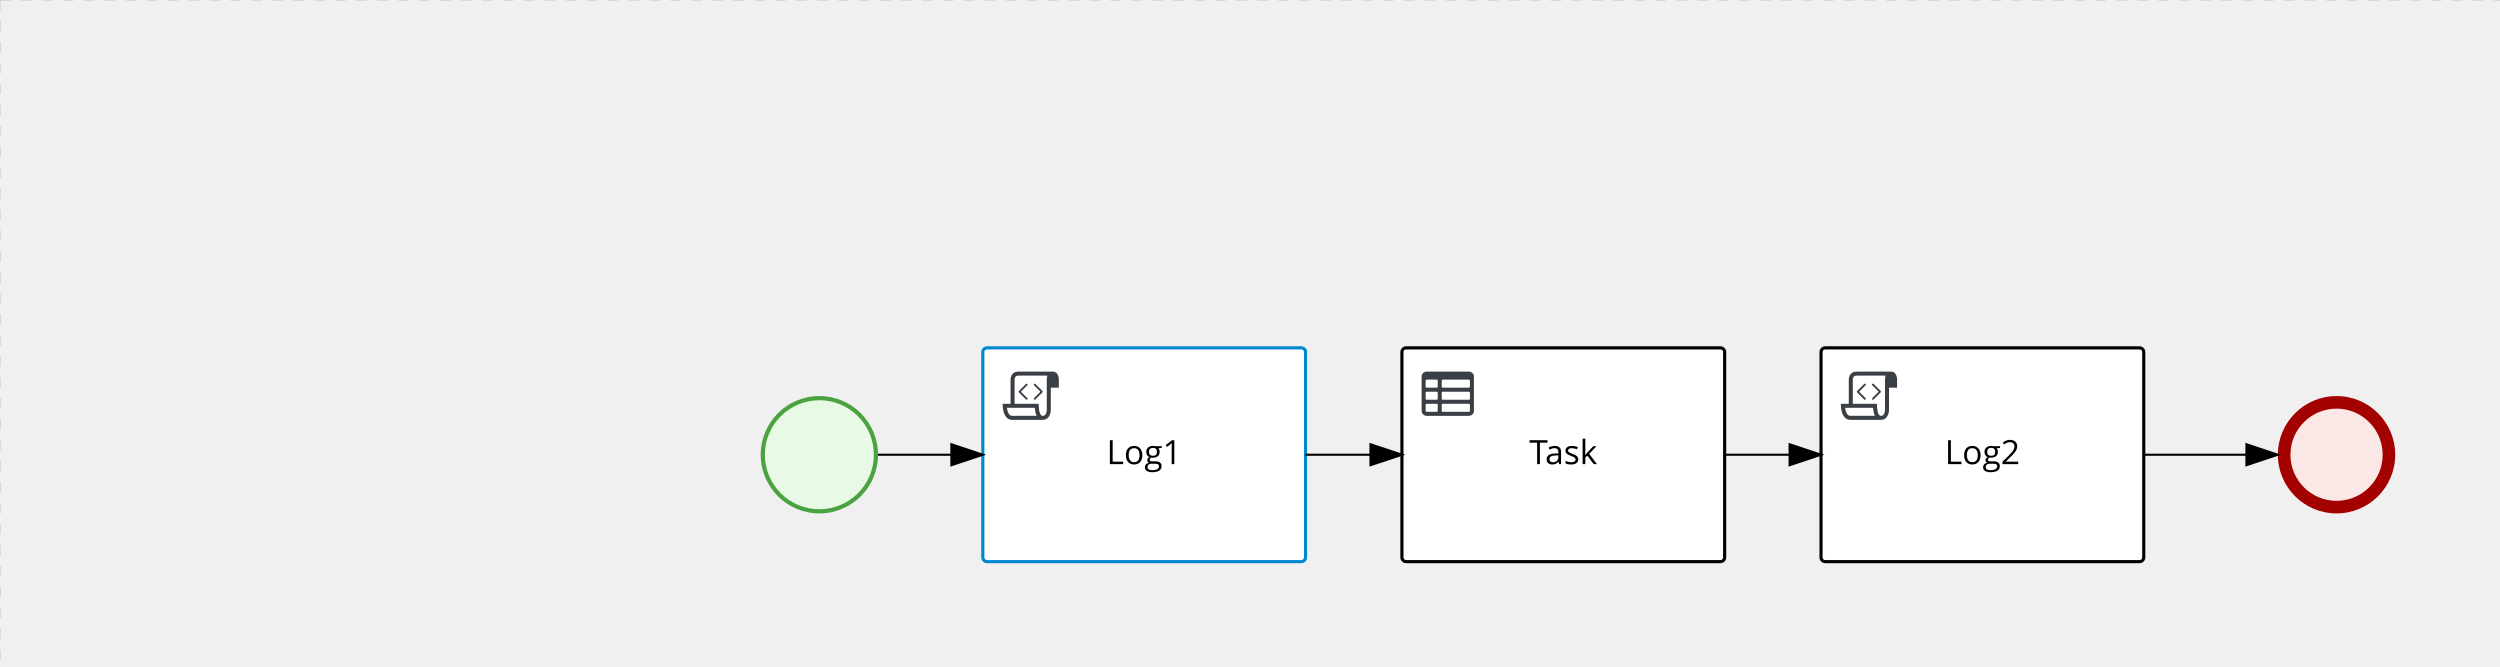
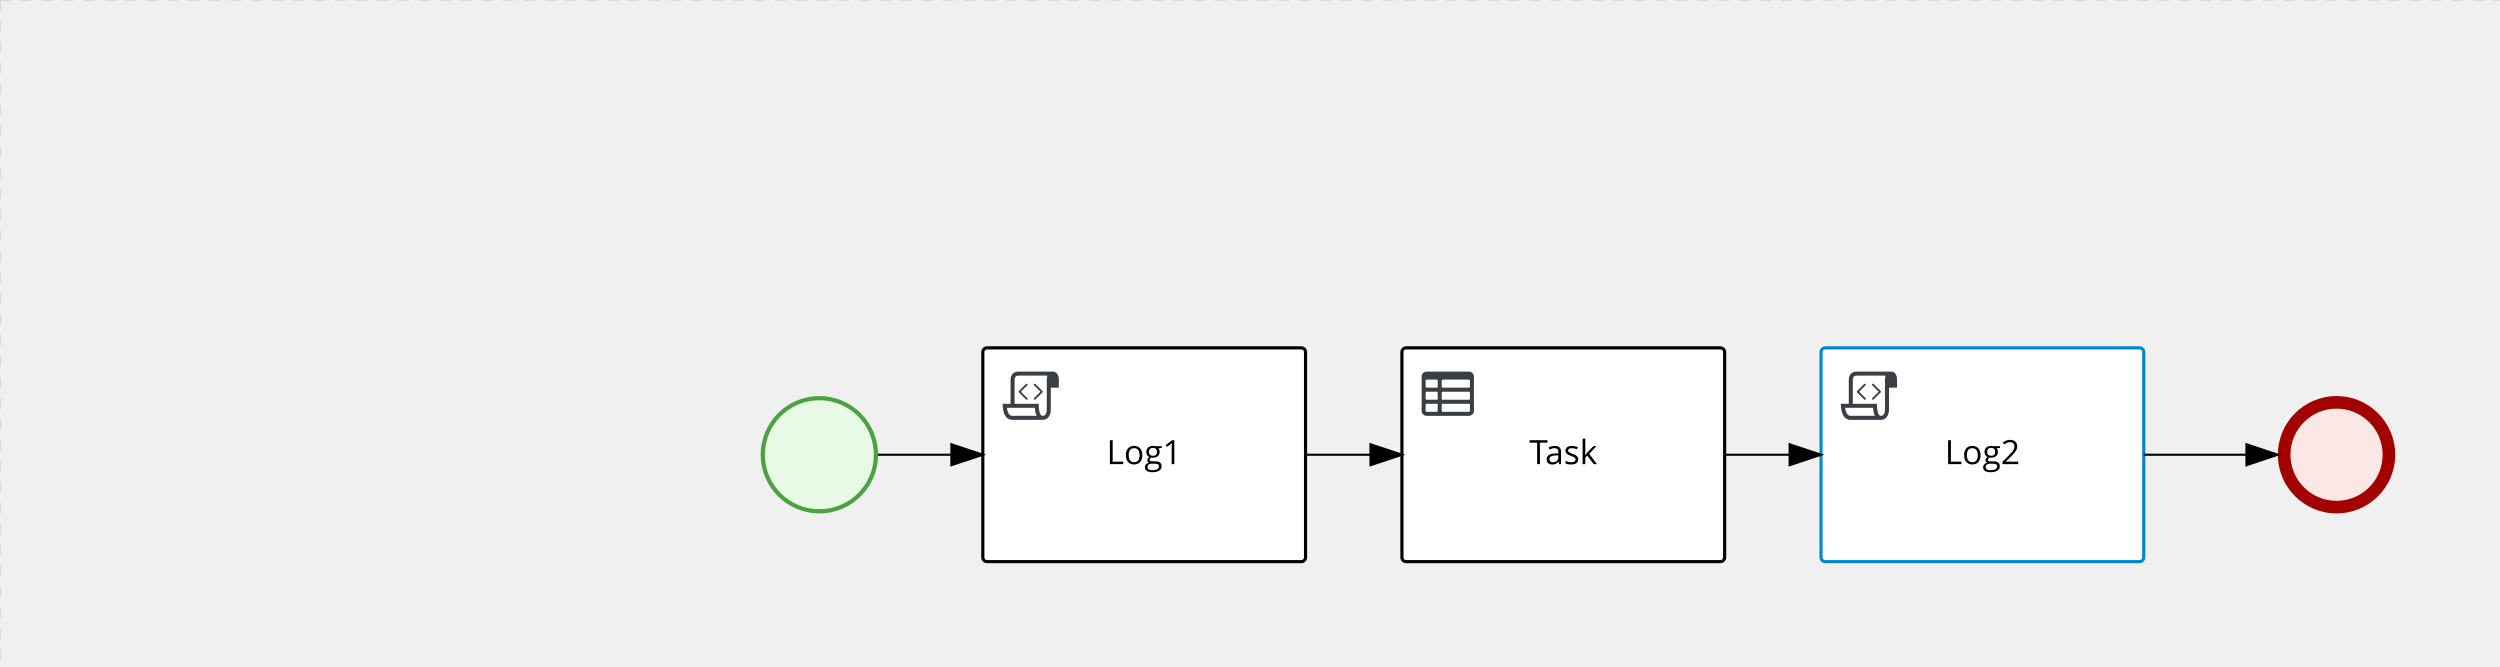
<svg xmlns="http://www.w3.org/2000/svg" version="1.1" width="1193" height="318" viewBox="0 0 1193 318">
  <defs />
  <g transform="matrix(1,0,0,1,0,0)">
    <g>
      <g>
        <g>
          <path fill="none" stroke="#d3d3d3" paint-order="fill stroke markers" d=" M 0 0 L 1200 0" stroke-miterlimit="10" stroke-opacity="0.8" stroke-dasharray="5" />
        </g>
        <g>
          <path fill="none" stroke="#d3d3d3" paint-order="fill stroke markers" d=" M 0 0 L 0 800" stroke-miterlimit="10" stroke-opacity="0.8" stroke-dasharray="5" />
+         </g>
+       </g>
+       <g id="_11CC6B22-7D6C-424A-9CB3-2744F7A7CEF2" bpmn2nodeid="_11CC6B22-7D6C-424A-9CB3-2744F7A7CEF2" transform="matrix(1,0,0,1,869,166)">
+         <g>
+           <path fill="none" stroke="none" />
+         </g>
+         <g transform="matrix(1,0,0,1,0,0)">
+           <path fill="#ffffff" stroke="none" id="_11CC6B22-7D6C-424A-9CB3-2744F7A7CEF2?shapeType=BACKGROUND" paint-order="stroke fill markers" d=" M 2 0 L 152 0 L 152 0 A 2 2 0 0 1 154 2 L 154 100 L 154 100 A 2 2 0 0 1 152 102 L 2 102 L 2 102 A 2 2 0 0 1 0 100 L 0 2 L 0 2 A 2 2 0 0 1 2 0 Z" />
+         </g>
+         <g transform="matrix(1,0,0,1,0,0)">
+           <path fill="none" stroke="rgb(0,136,206)" id="_11CC6B22-7D6C-424A-9CB3-2744F7A7CEF2?shapeType=BORDER&amp;renderType=STROKE" paint-order="fill stroke markers" d=" M 2 0 L 152 0 L 152 0 A 2 2 0 0 1 154 2 L 154 100 L 154 100 A 2 2 0 0 1 152 102 L 2 102 L 2 102 A 2 2 0 0 1 0 100 L 0 2 L 0 2 A 2 2 0 0 1 2 0 Z" stroke-miterlimit="10" stroke-width="1.5" stroke-dasharray="" />
+         </g>
+         <g>
+           <g transform="matrix(0.06,0,0,0.06,9.4,9.4)">
+             <g transform="matrix(1,0,0,1,0,0)">
+               <path fill="#393f44" stroke="none" id="_11CC6B22-7D6C-424A-9CB3-2744F7A7CEF2undefined" paint-order="stroke fill markers" d=" M 0 0 M 197.3 130.2 C 194.4 127.3 189.6 127.3 186.7 130.2 L 130.2 186.7 C 127.3 189.6 127.3 194.4 130.2 197.3 L 186.7 253.8 C 188.1 255.3 190.1 256 192 256 C 193.9 256 195.9 255.3 197.3 253.7 C 200.2 250.8 200.2 246 197.3 243.1 L 146.2 192 L 197.3 140.8 C 200.2 137.9 200.2 133.1 197.3 130.2 Z" />
+             </g>
+             <g transform="matrix(1,0,0,1,0,0)">
+               <path fill="#393f44" stroke="none" id="_11CC6B22-7D6C-424A-9CB3-2744F7A7CEF2undefined" paint-order="stroke fill markers" d=" M 0 0 M 261.3 130.2 C 258.4 127.3 253.6 127.3 250.7 130.2 C 247.8 133.1 247.8 137.9 250.7 140.8 L 301.8 191.9 L 250.7 243 C 247.8 245.9 247.8 250.7 250.7 253.6 C 252.1 255.3 254.1 256 256 256 C 257.9 256 259.9 255.3 261.3 253.8 L 317.8 197.3 C 320.7 194.4 320.7 189.6 317.8 186.7 L 261.3 130.2 Z" />
+             </g>
+             <g transform="matrix(1,0,0,1,0,0)">
+               <path fill="#393f44" stroke="none" id="_11CC6B22-7D6C-424A-9CB3-2744F7A7CEF2undefined" paint-order="stroke fill markers" d=" M 0 0 M 400 32 C 400 32 152.8 32 128 32 C 62 32 64 96 64 96 L 64 288 L 1 288 C 1 288 -4 416 78 416 L 320 416 C 368 416 384 368 384 336 C 384 314.2 384 224.4 384 160 L 448 160 L 448 96 C 448 96 449 32 400 32 Z M 0 0 M 78 383.9 C 68.5 383.9 61.6 381.1 55.5 374.9 C 43.4 362.4 37.5 339.6 34.9 320 L 256.9 320 C 257.1 322.7 257.3 325.4 257.6 328.2 C 260 351.6 264.7 370.1 271.9 383.9 L 78 383.9 L 78 383.9 Z M 0 0 M 352 336 C 352 345.9 349.6 360.3 342.9 371 C 337.2 380.1 330.4 384 320 384 C 285 384 288 288 288 288 L 96 288 L 96 96 L 96 95.9 L 96 95.1 C 96 90.6 97.6 78.3 104.7 71.2 C 106.5 69.4 111.9 64 128 64 L 356.5 64 C 354.4 72.8 352.8 81.8 352.2 89.9 C 352.2 90.5 352.1 91.1 352.1 91.7 C 352.1 92 352.1 92.3 352.1 92.6 C 352 94.8 352 96 352 96 L 352 160 L 352 336 Z" />
+             </g>
+           </g>
+         </g>
+         <g transform="matrix(1,0,0,1,59.05859,43.5)">
+           <text fill="#000000" stroke="none" font-family="Open Sans" font-size="12pt" font-style="normal" font-weight="normal" text-decoration="normal" x="17.941" y="12" text-anchor="middle" dominant-baseline="alphabetic">Log2</text>
        </g>
      </g>
      <g id="_33E37707-75E6-4BAD-9ED4-1F55CDE9C7CC" bpmn2nodeid="_33E37707-75E6-4BAD-9ED4-1F55CDE9C7CC" transform="matrix(1,0,0,1,363,189)">
        <g>
          <path fill="none" stroke="none" />
        </g>
        <g transform="matrix(0.125,0,0,0.125,0,0)">
          <g transform="matrix(1,0,0,1,0,0)">
            <path fill="#e8fae6" stroke="none" id="_33E37707-75E6-4BAD-9ED4-1F55CDE9C7CC?shapeType=BACKGROUND" paint-order="stroke fill markers" d=" M 0 0 M 444 224 C 444 263.9 434.2 300.8 414.4 334.5 C 394.7 368.2 368 394.9 334.4 414.5 C 300.8 434.1 263.9 444 224 444 C 184.1 444 147.2 434.2 113.5 414.4 C 79.8 394.7 53.1 368 33.5 334.4 C 13.9 300.8 4 263.9 4 224 C 4 184.1 13.8 147.2 33.6 113.5 C 53.4 79.8 80.1 53.1 113.6 33.5 C 147.1 13.9 184.1 4 224 4 C 263.9 4 300.8 13.8 334.5 33.6 C 368.2 53.4 394.9 80.1 414.5 113.6 C 434.1 147.1 444 184.1 444 224 Z" />
          </g>
          <g>
            <g transform="matrix(1,0,0,1,0,0)">
              <g transform="matrix(1,0,0,1,0,0)">
                <path fill="#4aa241" stroke="none" id="_33E37707-75E6-4BAD-9ED4-1F55CDE9C7CC?shapeType=BORDER&amp;renderType=FILL" paint-order="stroke fill markers" d=" M 0 0 M 224 0 C 100.3 0 0 100.3 0 224 C 0 347.7 100.3 448 224 448 C 347.7 448 448 347.7 448 224 C 448 100.3 347.7 0 224 0 Z M 0 0 M 224 432 C 109.1 432 16 338.9 16 224 C 16 109.1 109.1 16 224 16 C 338.9 16 432 109.1 432 224 C 432 338.9 338.9 432 224 432 Z" />
              </g>
            </g>
          </g>
        </g>
        <g transform="matrix(1,0,0,1,28,61)" />
      </g>
      <g id="_79BB436E-E169-4572-85B0-322B13ABADD4" bpmn2nodeid="_79BB436E-E169-4572-85B0-322B13ABADD4" transform="matrix(1,0,0,1,1087,189)">
        <g>
          <path fill="none" stroke="none" />
        </g>
        <g transform="matrix(0.125,0,0,0.125,0,0)">
          <g transform="matrix(1,0,0,1,0,0)">
            <path fill="#fce7e7" stroke="none" id="_79BB436E-E169-4572-85B0-322B13ABADD4?shapeType=BACKGROUND" paint-order="stroke fill markers" d=" M 0 0 M 444 224 C 444 263.9 434.2 300.8 414.4 334.5 C 394.7 368.2 368 394.9 334.4 414.5 C 300.8 434.1 263.9 444 224 444 C 184.1 444 147.2 434.2 113.5 414.4 C 79.8 394.7 53.1 368 33.5 334.4 C 13.9 300.8 4 263.9 4 224 C 4 184.1 13.8 147.2 33.6 113.5 C 53.4 79.8 80.1 53.1 113.6 33.5 C 147.1 13.9 184.1 4 224 4 C 263.9 4 300.8 13.8 334.5 33.6 C 368.2 53.4 394.9 80.1 414.5 113.6 C 434.1 147.1 444 184.1 444 224 Z" />
          </g>
          <g>
            <g transform="matrix(1,0,0,1,0,0)">
              <g transform="matrix(1,0,0,1,0,0)">
                <path fill="#a30000" stroke="none" id="_79BB436E-E169-4572-85B0-322B13ABADD4?shapeType=BORDER&amp;renderType=FILL" paint-order="stroke fill markers" d=" M 0 0 M 224 0 C 100.3 0 0 100.3 0 224 C 0 347.7 100.3 448 224 448 C 347.7 448 448 347.7 448 224 C 448 100.3 347.7 0 224 0 Z M 0 0 M 224 400 C 126.8 400 48 321.2 48 224 C 48 126.8 126.8 48 224 48 C 321.2 48 400 126.8 400 224 C 400 321.2 321.2 400 224 400 Z" />
              </g>
            </g>
          </g>
        </g>
        <g transform="matrix(1,0,0,1,28,61)" />
      </g>
      <g id="_ACD4B1B4-CE54-4BAC-8A30-C3DC9453D95B" bpmn2nodeid="_ACD4B1B4-CE54-4BAC-8A30-C3DC9453D95B" transform="matrix(1,0,0,1,469,166)">
        <g>
          <path fill="none" stroke="none" />
        </g>
        <g transform="matrix(1,0,0,1,0,0)">
          <path fill="#ffffff" stroke="none" id="_ACD4B1B4-CE54-4BAC-8A30-C3DC9453D95B?shapeType=BACKGROUND" paint-order="stroke fill markers" d=" M 2 0 L 152 0 L 152 0 A 2 2 0 0 1 154 2 L 154 100 L 154 100 A 2 2 0 0 1 152 102 L 2 102 L 2 102 A 2 2 0 0 1 0 100 L 0 2 L 0 2 A 2 2 0 0 1 2 0 Z" />
        </g>
        <g transform="matrix(1,0,0,1,0,0)">
-           <path fill="none" stroke="rgb(0,136,206)" id="_ACD4B1B4-CE54-4BAC-8A30-C3DC9453D95B?shapeType=BORDER&amp;renderType=STROKE" paint-order="fill stroke markers" d=" M 2 0 L 152 0 L 152 0 A 2 2 0 0 1 154 2 L 154 100 L 154 100 A 2 2 0 0 1 152 102 L 2 102 L 2 102 A 2 2 0 0 1 0 100 L 0 2 L 0 2 A 2 2 0 0 1 2 0 Z" stroke-miterlimit="10" stroke-width="1.5" stroke-dasharray="" />
+           <path fill="none" stroke="#000000" id="_ACD4B1B4-CE54-4BAC-8A30-C3DC9453D95B?shapeType=BORDER&amp;renderType=STROKE" paint-order="fill stroke markers" d=" M 2 0 L 152 0 L 152 0 A 2 2 0 0 1 154 2 L 154 100 L 154 100 A 2 2 0 0 1 152 102 L 2 102 L 2 102 A 2 2 0 0 1 0 100 L 0 2 L 0 2 A 2 2 0 0 1 2 0 Z" stroke-miterlimit="10" stroke-width="1.5" stroke-dasharray="" />
        </g>
        <g>
          <g transform="matrix(0.06,0,0,0.06,9.4,9.4)">
            <g transform="matrix(1,0,0,1,0,0)">
              <path fill="#393f44" stroke="none" id="_ACD4B1B4-CE54-4BAC-8A30-C3DC9453D95Bundefined" paint-order="stroke fill markers" d=" M 0 0 M 197.3 130.2 C 194.4 127.3 189.6 127.3 186.7 130.2 L 130.2 186.7 C 127.3 189.6 127.3 194.4 130.2 197.3 L 186.7 253.8 C 188.1 255.3 190.1 256 192 256 C 193.9 256 195.9 255.3 197.3 253.7 C 200.2 250.8 200.2 246 197.3 243.1 L 146.2 192 L 197.3 140.8 C 200.2 137.9 200.2 133.1 197.3 130.2 Z" />
            </g>
            <g transform="matrix(1,0,0,1,0,0)">
              <path fill="#393f44" stroke="none" id="_ACD4B1B4-CE54-4BAC-8A30-C3DC9453D95Bundefined" paint-order="stroke fill markers" d=" M 0 0 M 261.3 130.2 C 258.4 127.3 253.6 127.3 250.7 130.2 C 247.8 133.1 247.8 137.9 250.7 140.8 L 301.8 191.9 L 250.7 243 C 247.8 245.9 247.8 250.7 250.7 253.6 C 252.1 255.3 254.1 256 256 256 C 257.9 256 259.9 255.3 261.3 253.8 L 317.8 197.3 C 320.7 194.4 320.7 189.6 317.8 186.7 L 261.3 130.2 Z" />
            </g>
            <g transform="matrix(1,0,0,1,0,0)">
              <path fill="#393f44" stroke="none" id="_ACD4B1B4-CE54-4BAC-8A30-C3DC9453D95Bundefined" paint-order="stroke fill markers" d=" M 0 0 M 400 32 C 400 32 152.8 32 128 32 C 62 32 64 96 64 96 L 64 288 L 1 288 C 1 288 -4 416 78 416 L 320 416 C 368 416 384 368 384 336 C 384 314.2 384 224.4 384 160 L 448 160 L 448 96 C 448 96 449 32 400 32 Z M 0 0 M 78 383.9 C 68.5 383.9 61.6 381.1 55.5 374.9 C 43.4 362.4 37.5 339.6 34.9 320 L 256.9 320 C 257.1 322.7 257.3 325.4 257.6 328.2 C 260 351.6 264.7 370.1 271.9 383.9 L 78 383.9 L 78 383.9 Z M 0 0 M 352 336 C 352 345.9 349.6 360.3 342.9 371 C 337.2 380.1 330.4 384 320 384 C 285 384 288 288 288 288 L 96 288 L 96 96 L 96 95.9 L 96 95.1 C 96 90.6 97.6 78.3 104.7 71.2 C 106.5 69.4 111.9 64 128 64 L 356.5 64 C 354.4 72.8 352.8 81.8 352.2 89.9 C 352.2 90.5 352.1 91.1 352.1 91.7 C 352.1 92 352.1 92.3 352.1 92.6 C 352 94.8 352 96 352 96 L 352 160 L 352 336 Z" />
            </g>
          </g>
        </g>
        <g transform="matrix(1,0,0,1,59.05859,43.5)">
          <text fill="#000000" stroke="none" font-family="Open Sans" font-size="12pt" font-style="normal" font-weight="normal" text-decoration="normal" x="17.941" y="12" text-anchor="middle" dominant-baseline="alphabetic">Log1</text>
        </g>
      </g>
      <g id="_1509B7F1-C94F-4BA5-968A-7AF60AA321EC" bpmn2nodeid="_1509B7F1-C94F-4BA5-968A-7AF60AA321EC" transform="matrix(1,0,0,1,669,166)">
        <g>
          <path fill="none" stroke="none" />
        </g>
        <g transform="matrix(1,0,0,1,0,0)">
          <path fill="#ffffff" stroke="none" id="_1509B7F1-C94F-4BA5-968A-7AF60AA321EC?shapeType=BACKGROUND" paint-order="stroke fill markers" d=" M 2 0 L 152 0 L 152 0 A 2 2 0 0 1 154 2 L 154 100 L 154 100 A 2 2 0 0 1 152 102 L 2 102 L 2 102 A 2 2 0 0 1 0 100 L 0 2 L 0 2 A 2 2 0 0 1 2 0 Z" />
        </g>
        <g transform="matrix(1,0,0,1,0,0)">
-           <path fill="none" stroke="rgb(0,0,0)" id="_1509B7F1-C94F-4BA5-968A-7AF60AA321EC?shapeType=BORDER&amp;renderType=STROKE" paint-order="fill stroke markers" d=" M 2 0 L 152 0 L 152 0 A 2 2 0 0 1 154 2 L 154 100 L 154 100 A 2 2 0 0 1 152 102 L 2 102 L 2 102 A 2 2 0 0 1 0 100 L 0 2 L 0 2 A 2 2 0 0 1 2 0 Z" stroke-miterlimit="10" stroke-width="1.5" stroke-dasharray="" />
+           <path fill="none" stroke="#000000" id="_1509B7F1-C94F-4BA5-968A-7AF60AA321EC?shapeType=BORDER&amp;renderType=STROKE" paint-order="fill stroke markers" d=" M 2 0 L 152 0 L 152 0 A 2 2 0 0 1 154 2 L 154 100 L 154 100 A 2 2 0 0 1 152 102 L 2 102 L 2 102 A 2 2 0 0 1 0 100 L 0 2 L 0 2 A 2 2 0 0 1 2 0 Z" stroke-miterlimit="10" stroke-width="1.5" stroke-dasharray="" />
        </g>
        <g>
          <g transform="matrix(0.06,0,0,0.06,9.4,9.4)">
            <g transform="matrix(1,0,0,1,0,0)">
              <path fill="#393f44" stroke="none" id="_1509B7F1-C94F-4BA5-968A-7AF60AA321ECundefined" paint-order="stroke fill markers" d=" M 0 0 M 128 344 L 128 296 C 128 293.7 127.2 291.8 125.8 290.2 C 124.4 288.6 122.4 288 120 288 L 40 288 C 37.7 288 35.8 288.8 34.2 290.2 C 32.6 291.6 32 293.7 32 296 L 32 344 C 32 346.3 32.8 348.2 34.2 349.8 C 35.6 351.4 37.6 352 40 352 L 120 352 C 122.3 352 124.2 351.2 125.8 349.8 C 127.4 348.4 128 346.3 128 344 Z M 0 0 M 128 248 L 128 200 C 128 197.7 127.2 195.8 125.8 194.2 C 124.4 192.6 122.4 192 120 192 L 40 192 C 37.7 192 35.8 192.8 34.2 194.2 C 32.6 195.6 32 197.7 32 200 L 32 248 C 32 250.3 32.8 252.2 34.2 253.8 C 35.6 255.4 37.6 256 40 256 L 120 256 C 122.3 256 124.2 255.2 125.8 253.8 C 127.4 252.4 128 250.3 128 248 Z M 0 0 M 376 352 C 378.3 352 380.2 351.2 381.8 349.8 C 383.4 348.4 384 346.4 384 344 L 384 296 C 384 293.7 383.2 291.8 381.8 290.2 C 380.4 288.6 378.4 288 376 288 L 168 288 C 165.7 288 163.8 288.8 162.2 290.2 C 160.6 291.6 160 293.6 160 296 L 160 344 C 160 346.3 160.8 348.2 162.2 349.8 C 163.6 351.4 165.6 352 168 352 L 376 352 Z M 0 0 M 128 152 L 128 104 C 128 101.7 127.2 99.8 125.8 98.2 C 124.4 96.6 122.3 96 120 96 L 40 96 C 37.7 96 35.8 96.8 34.2 98.2 C 32.6 99.6 32 101.7 32 104 L 32 152 C 32 154.3 32.8 156.2 34.2 157.8 C 35.6 159.4 37.6 160 40 160 L 120 160 C 122.3 160 124.2 159.2 125.8 157.8 C 127.4 156.4 128 154.3 128 152 Z M 0 0 M 376 256 C 378.3 256 380.2 255.2 381.8 253.8 C 383.4 252.4 384 250.4 384 248 L 384 200 C 384 197.7 383.2 195.8 381.8 194.2 C 380.4 192.6 378.4 192 376 192 L 168 192 C 165.7 192 163.8 192.8 162.2 194.2 C 160.6 195.6 160 197.6 160 200 L 160 248 C 160 250.3 160.8 252.2 162.2 253.8 C 163.6 255.4 165.6 256 168 256 L 376 256 Z M 0 0 M 376 160 C 378.3 160 380.2 159.2 381.8 157.8 C 383.4 156.4 384 154.4 384 152 L 384 104 C 384 101.7 383.2 99.8 381.8 98.2 C 380.4 96.6 378.3 96 376 96 L 168 96 C 165.7 96 163.8 96.8 162.2 98.2 C 160.6 99.6 160 101.6 160 104 L 160 152 C 160 154.3 160.8 156.2 162.2 157.8 C 163.6 159.4 165.6 160 168 160 L 376 160 Z M 0 0 M 416 72 L 416 344 C 416 355 412.1 364.4 404.2 372.2 C 396.3 380 387 384 376 384 L 40 384 C 29 384 19.6 380.1 11.8 372.2 C 4 364.3 0 355 0 344 L 0 72 C 0 61 3.9 51.6 11.8 43.8 C 19.7 36 29 32 40 32 L 376 32 C 387 32 396.4 35.9 404.2 43.8 C 412 51.7 416 61 416 72 Z" />
            </g>
          </g>
        </g>
        <g transform="matrix(1,0,0,1,60.75,43.5)">
          <text fill="#000000" stroke="none" font-family="Open Sans" font-size="12pt" font-style="normal" font-weight="normal" text-decoration="normal" x="16.25" y="12" text-anchor="middle" dominant-baseline="alphabetic">Task</text>
        </g>
      </g>
      <g id="_B85C0304-AC31-46A8-B2E2-1EB365EE7625" bpmn2nodeid="_B85C0304-AC31-46A8-B2E2-1EB365EE7625">
        <g>
          <path fill="none" stroke="#000000" paint-order="fill stroke markers" d=" M 419 217 L 454 217" stroke-miterlimit="10" stroke-dasharray="" />
        </g>
        <g transform="matrix(1,0,0,1,419,217)" />
        <g transform="matrix(6.123233995736766e-17,1,-1,6.123233995736766e-17,469,212)">
          <path fill="#000000" stroke="#000000" paint-order="fill stroke markers" d=" M 10 15 L 0 15 L 5 0 Z" stroke-miterlimit="10" stroke-dasharray="" />
        </g>
        <g transform="matrix(1,0,0,1,419,207)" />
      </g>
      <g id="_0DCB4152-0045-4E36-84C9-B54DC7632D9E" bpmn2nodeid="_0DCB4152-0045-4E36-84C9-B54DC7632D9E">
        <g>
          <path fill="none" stroke="#000000" paint-order="fill stroke markers" d=" M 623 217 L 654 217" stroke-miterlimit="10" stroke-dasharray="" />
        </g>
        <g transform="matrix(1,0,0,1,623,217)" />
        <g transform="matrix(6.123233995736766e-17,1,-1,6.123233995736766e-17,669,212)">
          <path fill="#000000" stroke="#000000" paint-order="fill stroke markers" d=" M 10 15 L 0 15 L 5 0 Z" stroke-miterlimit="10" stroke-dasharray="" />
        </g>
        <g transform="matrix(1,0,0,1,623,207)" />
      </g>
-       <g transform="matrix(1,0,0,1,363,189)" />
-       <g transform="matrix(1,0,0,1,1087,189)" />
-       <g id="_11CC6B22-7D6C-424A-9CB3-2744F7A7CEF2" bpmn2nodeid="_11CC6B22-7D6C-424A-9CB3-2744F7A7CEF2" transform="matrix(1,0,0,1,869,166)">
+       <g id="_DAFC7A2F-23B9-43E8-A2BD-D3511AB63995" bpmn2nodeid="_DAFC7A2F-23B9-43E8-A2BD-D3511AB63995">
        <g>
-           <path fill="none" stroke="none" />
+           <path fill="none" stroke="#000000" paint-order="fill stroke markers" d=" M 823 217 L 854 217" stroke-miterlimit="10" stroke-dasharray="" />
        </g>
-         <g transform="matrix(1,0,0,1,0,0)">
-           <path fill="#ffffff" stroke="none" id="_11CC6B22-7D6C-424A-9CB3-2744F7A7CEF2?shapeType=BACKGROUND" paint-order="stroke fill markers" d=" M 2 0 L 152 0 L 152 0 A 2 2 0 0 1 154 2 L 154 100 L 154 100 A 2 2 0 0 1 152 102 L 2 102 L 2 102 A 2 2 0 0 1 0 100 L 0 2 L 0 2 A 2 2 0 0 1 2 0 Z" />
+         <g transform="matrix(1,0,0,1,823,217)" />
+         <g transform="matrix(6.123233995736766e-17,1,-1,6.123233995736766e-17,869,212)">
+           <path fill="#000000" stroke="#000000" paint-order="fill stroke markers" d=" M 10 15 L 0 15 L 5 0 Z" stroke-miterlimit="10" stroke-dasharray="" />
        </g>
-         <g transform="matrix(1,0,0,1,0,0)">
-           <path fill="none" stroke="rgb(0,0,0)" id="_11CC6B22-7D6C-424A-9CB3-2744F7A7CEF2?shapeType=BORDER&amp;renderType=STROKE" paint-order="fill stroke markers" d=" M 2 0 L 152 0 L 152 0 A 2 2 0 0 1 154 2 L 154 100 L 154 100 A 2 2 0 0 1 152 102 L 2 102 L 2 102 A 2 2 0 0 1 0 100 L 0 2 L 0 2 A 2 2 0 0 1 2 0 Z" stroke-miterlimit="10" stroke-width="1.5" stroke-dasharray="" />
-         </g>
-         <g>
-           <g transform="matrix(0.06,0,0,0.06,9.4,9.4)">
-             <g transform="matrix(1,0,0,1,0,0)">
-               <path fill="#393f44" stroke="none" id="_11CC6B22-7D6C-424A-9CB3-2744F7A7CEF2undefined" paint-order="stroke fill markers" d=" M 0 0 M 197.3 130.2 C 194.4 127.3 189.6 127.3 186.7 130.2 L 130.2 186.7 C 127.3 189.6 127.3 194.4 130.2 197.3 L 186.7 253.8 C 188.1 255.3 190.1 256 192 256 C 193.9 256 195.9 255.3 197.3 253.7 C 200.2 250.8 200.2 246 197.3 243.1 L 146.2 192 L 197.3 140.8 C 200.2 137.9 200.2 133.1 197.3 130.2 Z" />
-             </g>
-             <g transform="matrix(1,0,0,1,0,0)">
-               <path fill="#393f44" stroke="none" id="_11CC6B22-7D6C-424A-9CB3-2744F7A7CEF2undefined" paint-order="stroke fill markers" d=" M 0 0 M 261.3 130.2 C 258.4 127.3 253.6 127.3 250.7 130.2 C 247.8 133.1 247.8 137.9 250.7 140.8 L 301.8 191.9 L 250.7 243 C 247.8 245.9 247.8 250.7 250.7 253.6 C 252.1 255.3 254.1 256 256 256 C 257.9 256 259.9 255.3 261.3 253.8 L 317.8 197.3 C 320.7 194.4 320.7 189.6 317.8 186.7 L 261.3 130.2 Z" />
-             </g>
-             <g transform="matrix(1,0,0,1,0,0)">
-               <path fill="#393f44" stroke="none" id="_11CC6B22-7D6C-424A-9CB3-2744F7A7CEF2undefined" paint-order="stroke fill markers" d=" M 0 0 M 400 32 C 400 32 152.8 32 128 32 C 62 32 64 96 64 96 L 64 288 L 1 288 C 1 288 -4 416 78 416 L 320 416 C 368 416 384 368 384 336 C 384 314.2 384 224.4 384 160 L 448 160 L 448 96 C 448 96 449 32 400 32 Z M 0 0 M 78 383.9 C 68.5 383.9 61.6 381.1 55.5 374.9 C 43.4 362.4 37.5 339.6 34.9 320 L 256.9 320 C 257.1 322.7 257.3 325.4 257.6 328.2 C 260 351.6 264.7 370.1 271.9 383.9 L 78 383.9 L 78 383.9 Z M 0 0 M 352 336 C 352 345.9 349.6 360.3 342.9 371 C 337.2 380.1 330.4 384 320 384 C 285 384 288 288 288 288 L 96 288 L 96 96 L 96 95.9 L 96 95.1 C 96 90.6 97.6 78.3 104.7 71.2 C 106.5 69.4 111.9 64 128 64 L 356.5 64 C 354.4 72.8 352.8 81.8 352.2 89.9 C 352.2 90.5 352.1 91.1 352.1 91.7 C 352.1 92 352.1 92.3 352.1 92.6 C 352 94.8 352 96 352 96 L 352 160 L 352 336 Z" />
-             </g>
-           </g>
-         </g>
-         <g transform="matrix(1,0,0,1,59.05859,43.5)">
-           <text fill="#000000" stroke="none" font-family="Open Sans" font-size="12pt" font-style="normal" font-weight="normal" text-decoration="normal" x="17.941" y="12" text-anchor="middle" dominant-baseline="alphabetic">Log2</text>
-         </g>
+         <g transform="matrix(1,0,0,1,823,207)" />
      </g>
      <g id="_2CADB323-29B0-4AFB-BBA6-99565A8C705D" bpmn2nodeid="_2CADB323-29B0-4AFB-BBA6-99565A8C705D">
        <g>
          <path fill="none" stroke="#000000" paint-order="fill stroke markers" d=" M 1023 217 L 1072 217" stroke-miterlimit="10" stroke-dasharray="" />
        </g>
        <g transform="matrix(1,0,0,1,1023,217)" />
        <g transform="matrix(6.123233995736766e-17,1,-1,6.123233995736766e-17,1087,212)">
          <path fill="#000000" stroke="#000000" paint-order="fill stroke markers" d=" M 10 15 L 0 15 L 5 0 Z" stroke-miterlimit="10" stroke-dasharray="" />
        </g>
        <g transform="matrix(1,0,0,1,1023,207)" />
      </g>
-       <g id="_DAFC7A2F-23B9-43E8-A2BD-D3511AB63995" bpmn2nodeid="_DAFC7A2F-23B9-43E8-A2BD-D3511AB63995">
-         <g>
-           <path fill="none" stroke="#000000" paint-order="fill stroke markers" d=" M 823 217 L 854 217" stroke-miterlimit="10" stroke-dasharray="" />
-         </g>
-         <g transform="matrix(1,0,0,1,823,217)" />
-         <g transform="matrix(6.123233995736766e-17,1,-1,6.123233995736766e-17,869,212)">
-           <path fill="#000000" stroke="#000000" paint-order="fill stroke markers" d=" M 10 15 L 0 15 L 5 0 Z" stroke-miterlimit="10" stroke-dasharray="" />
-         </g>
-         <g transform="matrix(1,0,0,1,823,207)" />
-       </g>
+       <g transform="matrix(1,0,0,1,363,189)" />
+       <g transform="matrix(1,0,0,1,1087,189)" />
+       <g transform="matrix(1,0,0,1,469,166)" />
+       <g transform="matrix(1,0,0,1,669,166)" />
      <g transform="matrix(1,0,0,1,869,166)" />
-       <g transform="matrix(1,0,0,1,669,166)" />
-       <g transform="matrix(1,0,0,1,469,166)" />
    </g>
  </g>
</svg>
